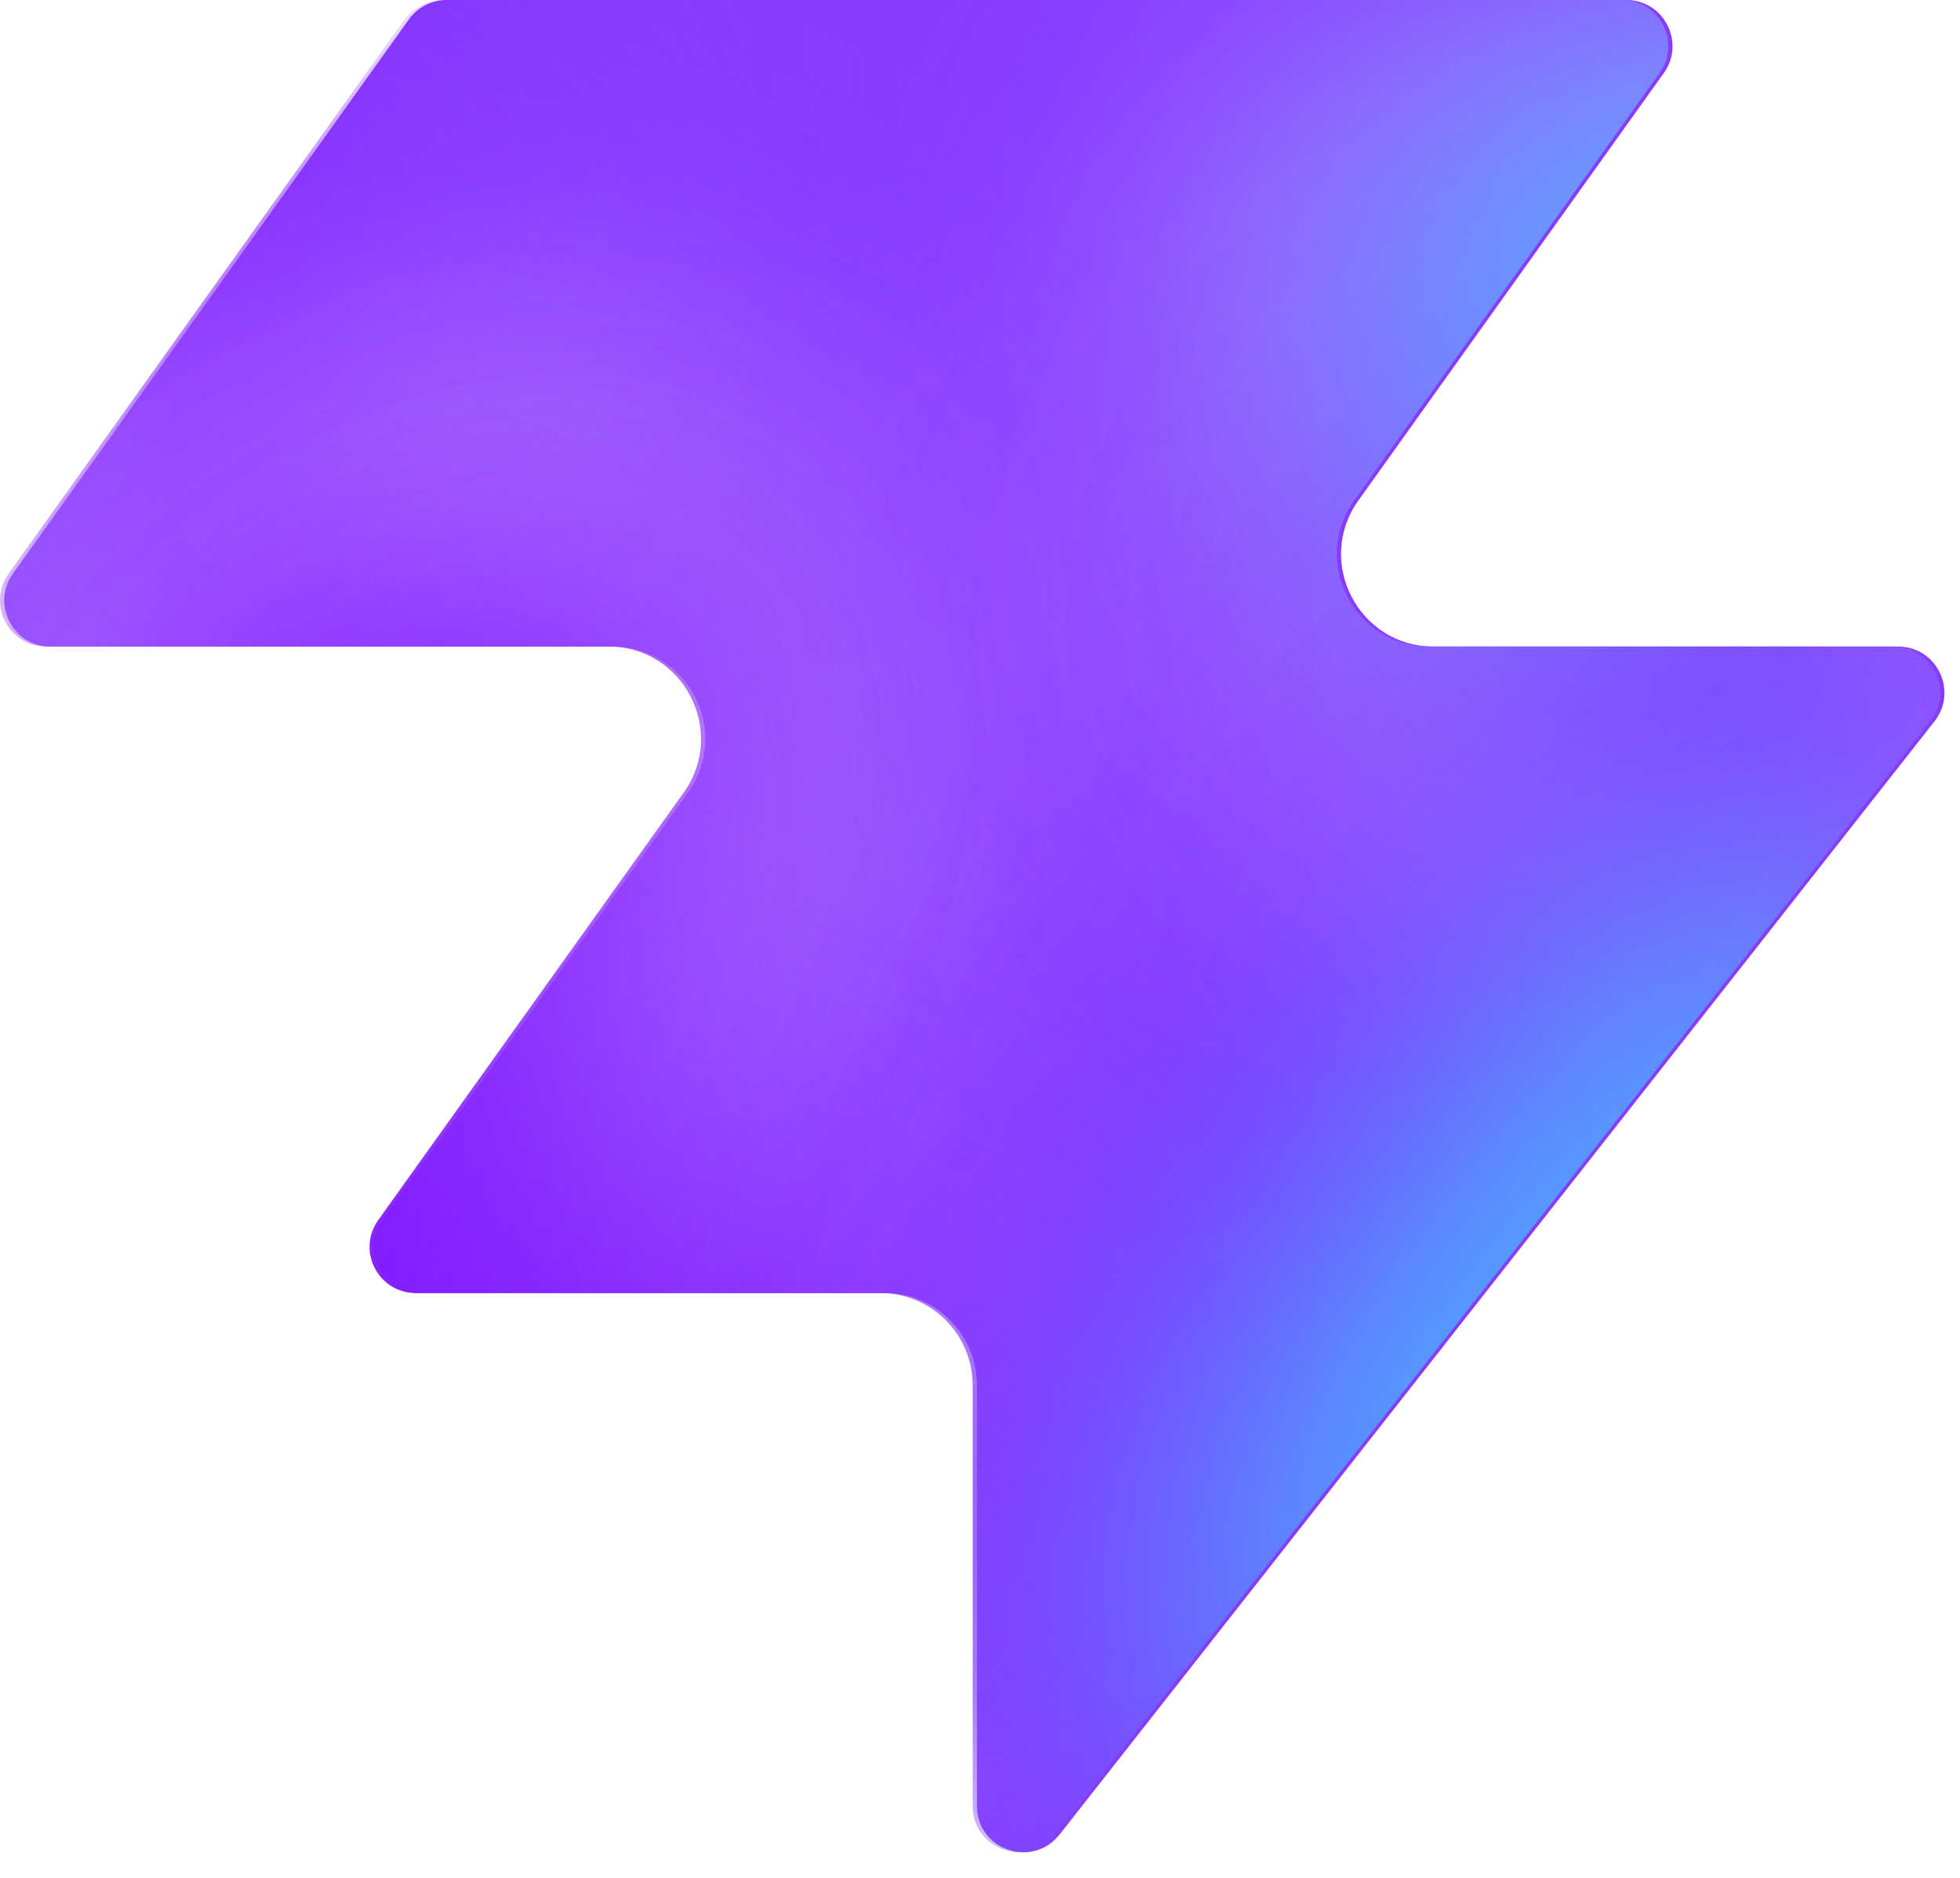
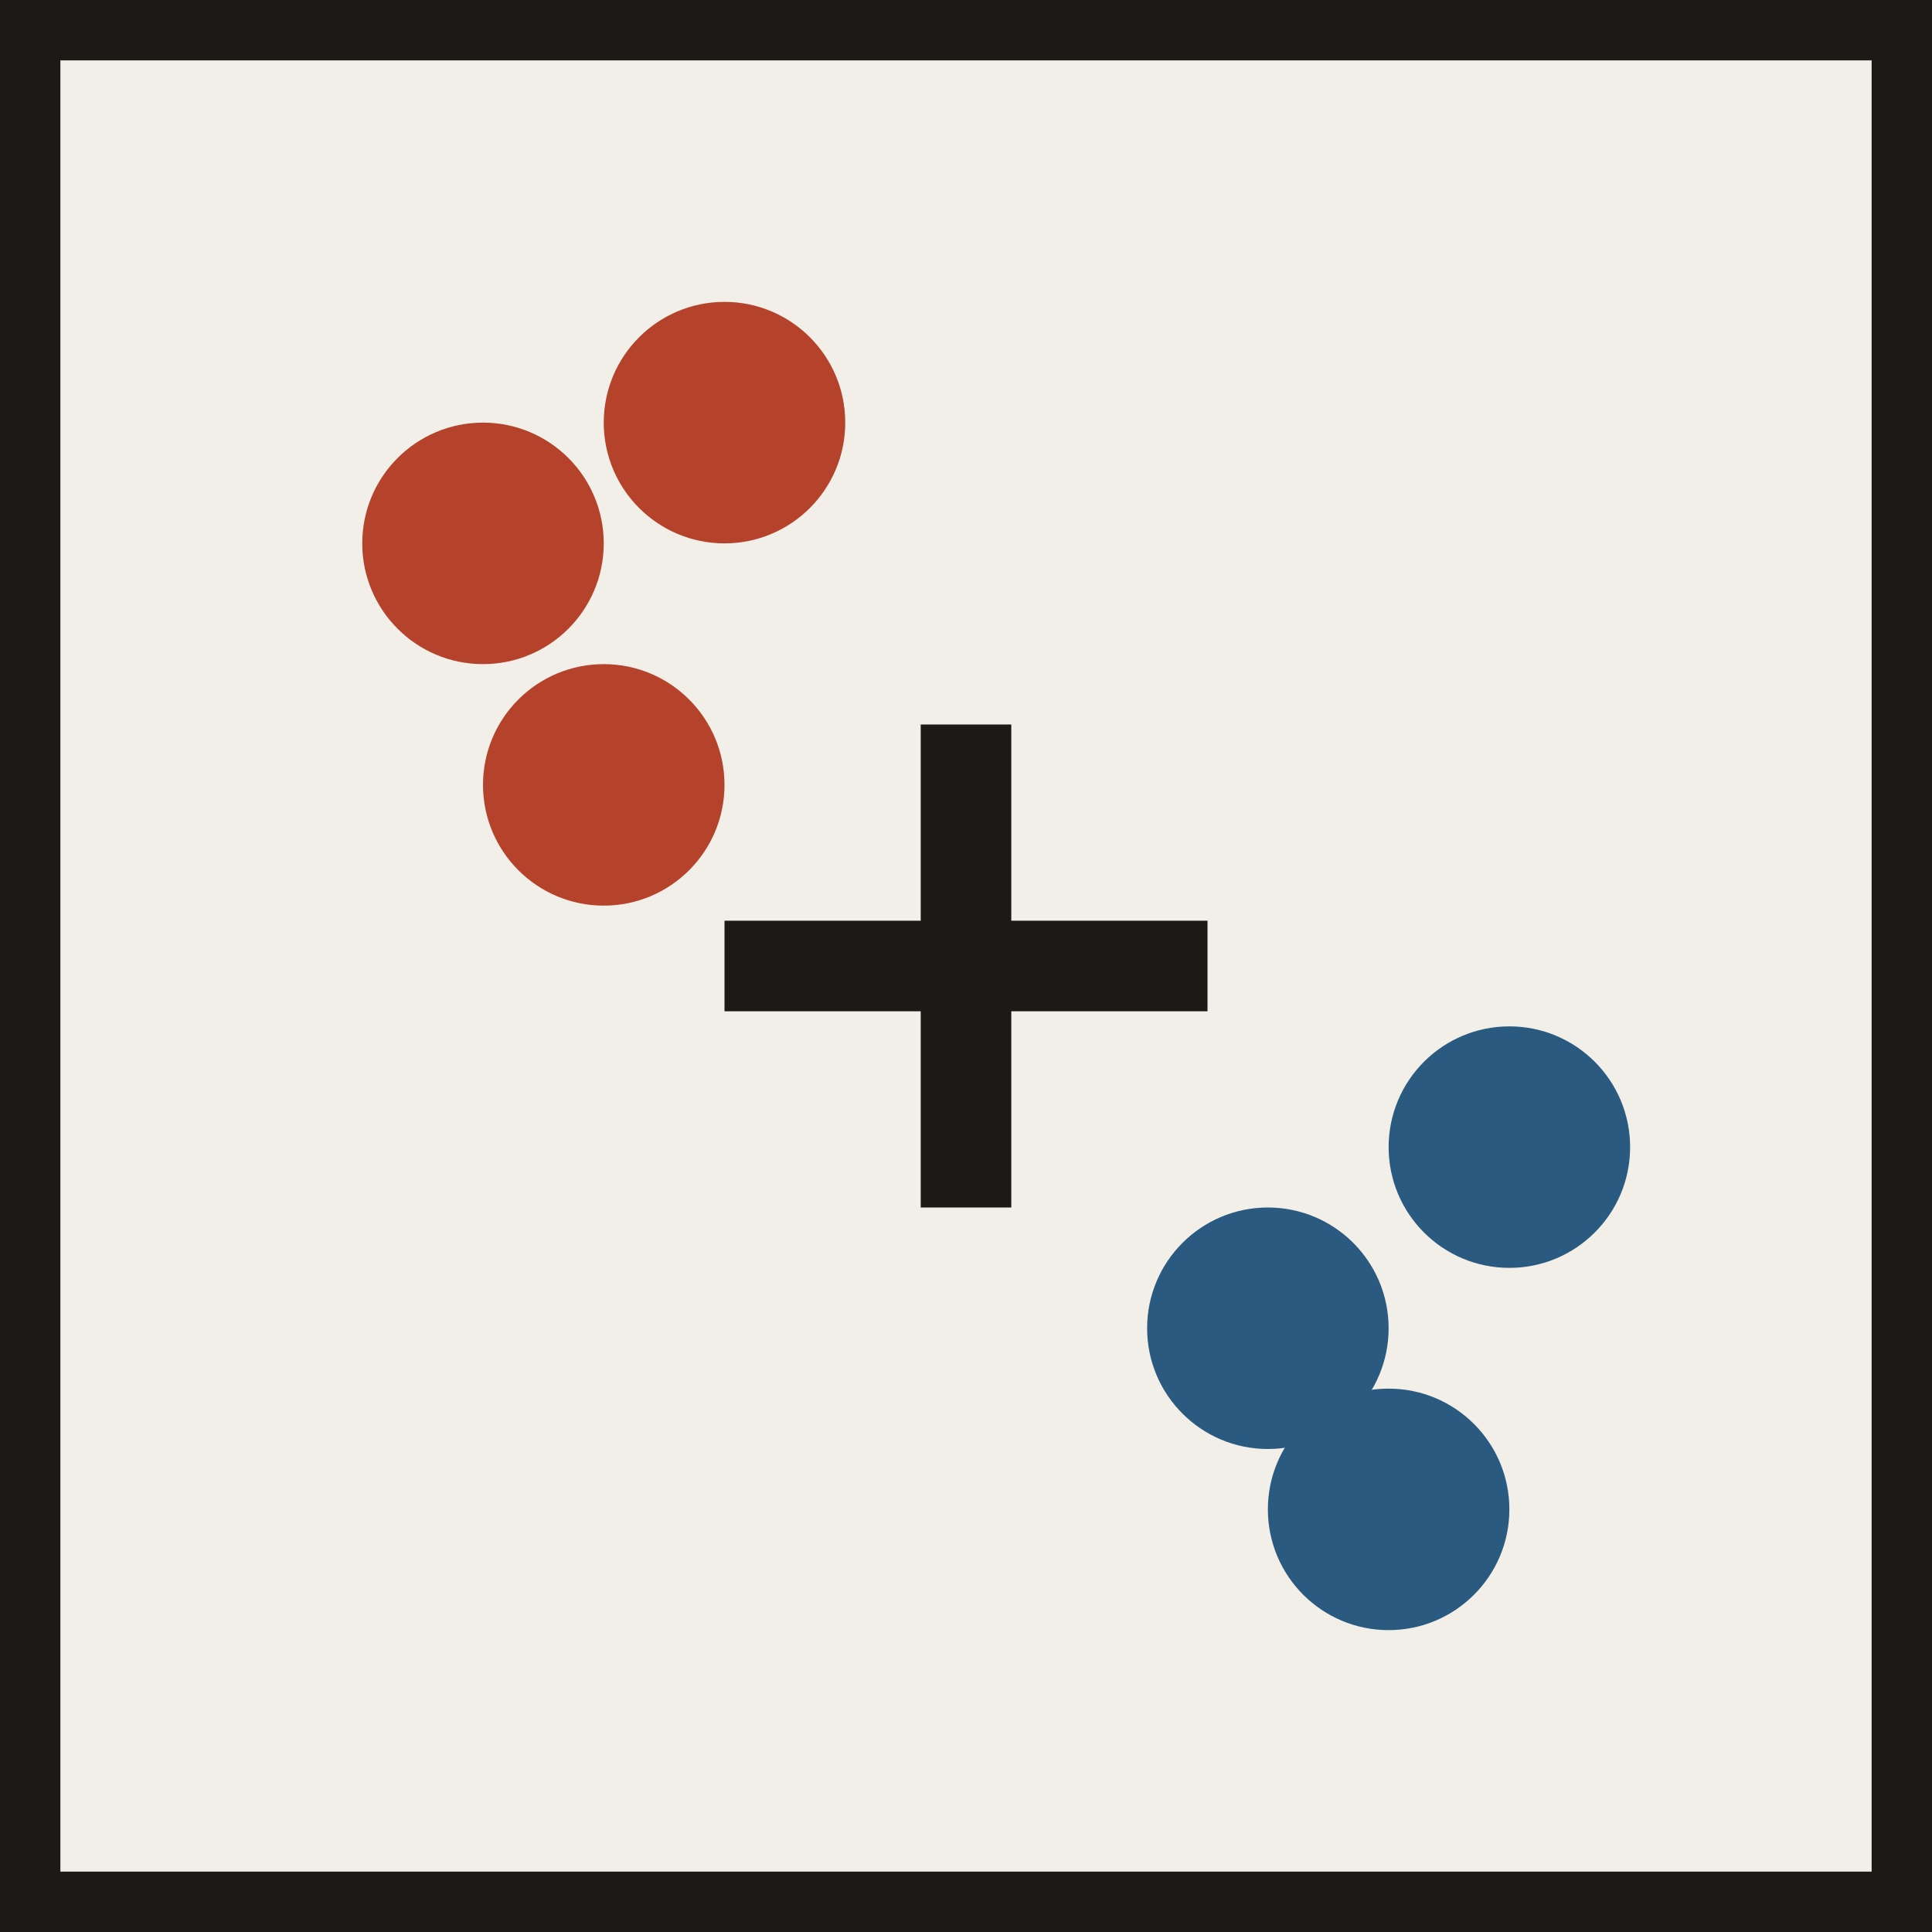
- <svg xmlns="http://www.w3.org/2000/svg" width="48" height="46" fill="none" viewBox="0 0 48 46">
-   <path fill="#863bff" d="M25.946 44.938c-.664.845-2.021.375-2.021-.698V33.937a2.26 2.26 0 0 0-2.262-2.262H10.287c-.92 0-1.456-1.04-.92-1.788l7.48-10.471c1.07-1.497 0-3.578-1.842-3.578H1.237c-.92 0-1.456-1.04-.92-1.788L10.013.474c.214-.297.556-.474.92-.474h28.894c.92 0 1.456 1.04.92 1.788l-7.48 10.471c-1.07 1.498 0 3.579 1.842 3.579h11.377c.943 0 1.473 1.088.89 1.83L25.947 44.94z" style="fill:#863bff;fill:color(display-p3 .525 .23 1);fill-opacity:1" />
-   <mask id="a" width="48" height="46" x="0" y="0" maskUnits="userSpaceOnUse" style="mask-type:alpha">
-     <path fill="#000" d="M25.842 44.938c-.664.844-2.021.375-2.021-.698V33.937a2.26 2.26 0 0 0-2.262-2.262H10.183c-.92 0-1.456-1.04-.92-1.788l7.48-10.471c1.07-1.498 0-3.579-1.842-3.579H1.133c-.92 0-1.456-1.04-.92-1.787L9.91.473c.214-.297.556-.474.92-.474h28.894c.92 0 1.456 1.04.92 1.788l-7.48 10.471c-1.07 1.498 0 3.578 1.842 3.578h11.377c.943 0 1.473 1.088.89 1.832L25.843 44.94z" style="fill:#000;fill-opacity:1" />
-   </mask>
-   <g mask="url(#a)">
-     <g filter="url(#b)">
-       <ellipse cx="5.508" cy="14.704" fill="#ede6ff" rx="5.508" ry="14.704" style="fill:#ede6ff;fill:color(display-p3 .927 .903 1);fill-opacity:1" transform="matrix(.00324 1 1 -.00324 -4.47 31.516)" />
-     </g>
-     <g filter="url(#c)">
-       <ellipse cx="10.399" cy="29.851" fill="#ede6ff" rx="10.399" ry="29.851" style="fill:#ede6ff;fill:color(display-p3 .927 .903 1);fill-opacity:1" transform="matrix(.00324 1 1 -.00324 -39.328 7.883)" />
-     </g>
-     <g filter="url(#d)">
-       <ellipse cx="5.508" cy="30.487" fill="#7e14ff" rx="5.508" ry="30.487" style="fill:#7e14ff;fill:color(display-p3 .492 .077 1);fill-opacity:1" transform="rotate(89.814 -25.913 -14.639)scale(1 -1)" />
-     </g>
-     <g filter="url(#e)">
-       <ellipse cx="5.508" cy="30.599" fill="#7e14ff" rx="5.508" ry="30.599" style="fill:#7e14ff;fill:color(display-p3 .492 .077 1);fill-opacity:1" transform="rotate(89.814 -32.644 -3.334)scale(1 -1)" />
-     </g>
-     <g filter="url(#f)">
-       <ellipse cx="5.508" cy="30.599" fill="#7e14ff" rx="5.508" ry="30.599" style="fill:#7e14ff;fill:color(display-p3 .492 .077 1);fill-opacity:1" transform="matrix(.00324 1 1 -.00324 -34.34 30.47)" />
-     </g>
-     <g filter="url(#g)">
-       <ellipse cx="14.072" cy="22.078" fill="#ede6ff" rx="14.072" ry="22.078" style="fill:#ede6ff;fill:color(display-p3 .927 .903 1);fill-opacity:1" transform="rotate(93.35 24.506 48.493)scale(-1 1)" />
-     </g>
-     <g filter="url(#h)">
-       <ellipse cx="3.47" cy="21.501" fill="#7e14ff" rx="3.47" ry="21.501" style="fill:#7e14ff;fill:color(display-p3 .492 .077 1);fill-opacity:1" transform="rotate(89.009 28.708 47.59)scale(-1 1)" />
-     </g>
-     <g filter="url(#i)">
-       <ellipse cx="3.47" cy="21.501" fill="#7e14ff" rx="3.47" ry="21.501" style="fill:#7e14ff;fill:color(display-p3 .492 .077 1);fill-opacity:1" transform="rotate(89.009 28.708 47.59)scale(-1 1)" />
-     </g>
-     <g filter="url(#j)">
-       <ellipse cx=".387" cy="8.972" fill="#7e14ff" rx="4.407" ry="29.108" style="fill:#7e14ff;fill:color(display-p3 .492 .077 1);fill-opacity:1" transform="rotate(39.51 .387 8.972)" />
-     </g>
-     <g filter="url(#k)">
-       <ellipse cx="47.523" cy="-6.092" fill="#7e14ff" rx="4.407" ry="29.108" style="fill:#7e14ff;fill:color(display-p3 .492 .077 1);fill-opacity:1" transform="rotate(37.892 47.523 -6.092)" />
-     </g>
-     <g filter="url(#l)">
-       <ellipse cx="41.412" cy="6.333" fill="#47bfff" rx="5.971" ry="9.665" style="fill:#47bfff;fill:color(display-p3 .28 .748 1);fill-opacity:1" transform="rotate(37.892 41.412 6.333)" />
-     </g>
-     <g filter="url(#m)">
-       <ellipse cx="-1.879" cy="38.332" fill="#7e14ff" rx="4.407" ry="29.108" style="fill:#7e14ff;fill:color(display-p3 .492 .077 1);fill-opacity:1" transform="rotate(37.892 -1.88 38.332)" />
-     </g>
-     <g filter="url(#n)">
-       <ellipse cx="-1.879" cy="38.332" fill="#7e14ff" rx="4.407" ry="29.108" style="fill:#7e14ff;fill:color(display-p3 .492 .077 1);fill-opacity:1" transform="rotate(37.892 -1.88 38.332)" />
-     </g>
-     <g filter="url(#o)">
-       <ellipse cx="35.651" cy="29.907" fill="#7e14ff" rx="4.407" ry="29.108" style="fill:#7e14ff;fill:color(display-p3 .492 .077 1);fill-opacity:1" transform="rotate(37.892 35.651 29.907)" />
-     </g>
-     <g filter="url(#p)">
-       <ellipse cx="38.418" cy="32.4" fill="#47bfff" rx="5.971" ry="15.297" style="fill:#47bfff;fill:color(display-p3 .28 .748 1);fill-opacity:1" transform="rotate(37.892 38.418 32.4)" />
-     </g>
+ <svg xmlns="http://www.w3.org/2000/svg" viewBox="0 0 32 32">
+   <rect width="32" height="32" fill="#f2efe8" />
+   <rect x="0.5" y="0.5" width="31" height="31" fill="none" stroke="#1b1a17" />
+   <g fill="#b5432c">
+     <circle cx="8" cy="9" r="2" />
+     <circle cx="12" cy="7" r="2" />
+     <circle cx="10" cy="13" r="2" />
  </g>
-   <defs>
-     <filter id="b" width="60.045" height="41.654" x="-19.77" y="16.149" color-interpolation-filters="sRGB" filterUnits="userSpaceOnUse">
-       <feFlood flood-opacity="0" result="BackgroundImageFix" />
-       <feBlend in="SourceGraphic" in2="BackgroundImageFix" result="shape" />
-       <feGaussianBlur result="effect1_foregroundBlur_2002_17158" stdDeviation="7.659" />
-     </filter>
-     <filter id="c" width="90.34" height="51.437" x="-54.613" y="-7.533" color-interpolation-filters="sRGB" filterUnits="userSpaceOnUse">
-       <feFlood flood-opacity="0" result="BackgroundImageFix" />
-       <feBlend in="SourceGraphic" in2="BackgroundImageFix" result="shape" />
-       <feGaussianBlur result="effect1_foregroundBlur_2002_17158" stdDeviation="7.659" />
-     </filter>
-     <filter id="d" width="79.355" height="29.4" x="-49.64" y="2.03" color-interpolation-filters="sRGB" filterUnits="userSpaceOnUse">
-       <feFlood flood-opacity="0" result="BackgroundImageFix" />
-       <feBlend in="SourceGraphic" in2="BackgroundImageFix" result="shape" />
-       <feGaussianBlur result="effect1_foregroundBlur_2002_17158" stdDeviation="4.596" />
-     </filter>
-     <filter id="e" width="79.579" height="29.4" x="-45.045" y="20.029" color-interpolation-filters="sRGB" filterUnits="userSpaceOnUse">
-       <feFlood flood-opacity="0" result="BackgroundImageFix" />
-       <feBlend in="SourceGraphic" in2="BackgroundImageFix" result="shape" />
-       <feGaussianBlur result="effect1_foregroundBlur_2002_17158" stdDeviation="4.596" />
-     </filter>
-     <filter id="f" width="79.579" height="29.4" x="-43.513" y="21.178" color-interpolation-filters="sRGB" filterUnits="userSpaceOnUse">
-       <feFlood flood-opacity="0" result="BackgroundImageFix" />
-       <feBlend in="SourceGraphic" in2="BackgroundImageFix" result="shape" />
-       <feGaussianBlur result="effect1_foregroundBlur_2002_17158" stdDeviation="4.596" />
-     </filter>
-     <filter id="g" width="74.749" height="58.852" x="15.756" y="-17.901" color-interpolation-filters="sRGB" filterUnits="userSpaceOnUse">
-       <feFlood flood-opacity="0" result="BackgroundImageFix" />
-       <feBlend in="SourceGraphic" in2="BackgroundImageFix" result="shape" />
-       <feGaussianBlur result="effect1_foregroundBlur_2002_17158" stdDeviation="7.659" />
-     </filter>
-     <filter id="h" width="61.377" height="25.362" x="23.548" y="2.284" color-interpolation-filters="sRGB" filterUnits="userSpaceOnUse">
-       <feFlood flood-opacity="0" result="BackgroundImageFix" />
-       <feBlend in="SourceGraphic" in2="BackgroundImageFix" result="shape" />
-       <feGaussianBlur result="effect1_foregroundBlur_2002_17158" stdDeviation="4.596" />
-     </filter>
-     <filter id="i" width="61.377" height="25.362" x="23.548" y="2.284" color-interpolation-filters="sRGB" filterUnits="userSpaceOnUse">
-       <feFlood flood-opacity="0" result="BackgroundImageFix" />
-       <feBlend in="SourceGraphic" in2="BackgroundImageFix" result="shape" />
-       <feGaussianBlur result="effect1_foregroundBlur_2002_17158" stdDeviation="4.596" />
-     </filter>
-     <filter id="j" width="56.045" height="63.649" x="-27.636" y="-22.853" color-interpolation-filters="sRGB" filterUnits="userSpaceOnUse">
-       <feFlood flood-opacity="0" result="BackgroundImageFix" />
-       <feBlend in="SourceGraphic" in2="BackgroundImageFix" result="shape" />
-       <feGaussianBlur result="effect1_foregroundBlur_2002_17158" stdDeviation="4.596" />
-     </filter>
-     <filter id="k" width="54.814" height="64.646" x="20.116" y="-38.415" color-interpolation-filters="sRGB" filterUnits="userSpaceOnUse">
-       <feFlood flood-opacity="0" result="BackgroundImageFix" />
-       <feBlend in="SourceGraphic" in2="BackgroundImageFix" result="shape" />
-       <feGaussianBlur result="effect1_foregroundBlur_2002_17158" stdDeviation="4.596" />
-     </filter>
-     <filter id="l" width="33.541" height="35.313" x="24.641" y="-11.323" color-interpolation-filters="sRGB" filterUnits="userSpaceOnUse">
-       <feFlood flood-opacity="0" result="BackgroundImageFix" />
-       <feBlend in="SourceGraphic" in2="BackgroundImageFix" result="shape" />
-       <feGaussianBlur result="effect1_foregroundBlur_2002_17158" stdDeviation="4.596" />
-     </filter>
-     <filter id="m" width="54.814" height="64.646" x="-29.286" y="6.009" color-interpolation-filters="sRGB" filterUnits="userSpaceOnUse">
-       <feFlood flood-opacity="0" result="BackgroundImageFix" />
-       <feBlend in="SourceGraphic" in2="BackgroundImageFix" result="shape" />
-       <feGaussianBlur result="effect1_foregroundBlur_2002_17158" stdDeviation="4.596" />
-     </filter>
-     <filter id="n" width="54.814" height="64.646" x="-29.286" y="6.009" color-interpolation-filters="sRGB" filterUnits="userSpaceOnUse">
-       <feFlood flood-opacity="0" result="BackgroundImageFix" />
-       <feBlend in="SourceGraphic" in2="BackgroundImageFix" result="shape" />
-       <feGaussianBlur result="effect1_foregroundBlur_2002_17158" stdDeviation="4.596" />
-     </filter>
-     <filter id="o" width="54.814" height="64.646" x="8.244" y="-2.416" color-interpolation-filters="sRGB" filterUnits="userSpaceOnUse">
-       <feFlood flood-opacity="0" result="BackgroundImageFix" />
-       <feBlend in="SourceGraphic" in2="BackgroundImageFix" result="shape" />
-       <feGaussianBlur result="effect1_foregroundBlur_2002_17158" stdDeviation="4.596" />
-     </filter>
-     <filter id="p" width="39.409" height="43.623" x="18.713" y="10.588" color-interpolation-filters="sRGB" filterUnits="userSpaceOnUse">
-       <feFlood flood-opacity="0" result="BackgroundImageFix" />
-       <feBlend in="SourceGraphic" in2="BackgroundImageFix" result="shape" />
-       <feGaussianBlur result="effect1_foregroundBlur_2002_17158" stdDeviation="4.596" />
-     </filter>
-   </defs>
+   <g fill="#2b5a80">
+     <circle cx="21" cy="22" r="2" />
+     <circle cx="25" cy="19" r="2" />
+     <circle cx="23" cy="25" r="2" />
+   </g>
+   <path d="M16 12v8M12 16h8" stroke="#1b1a17" stroke-width="1.5" />
</svg>
